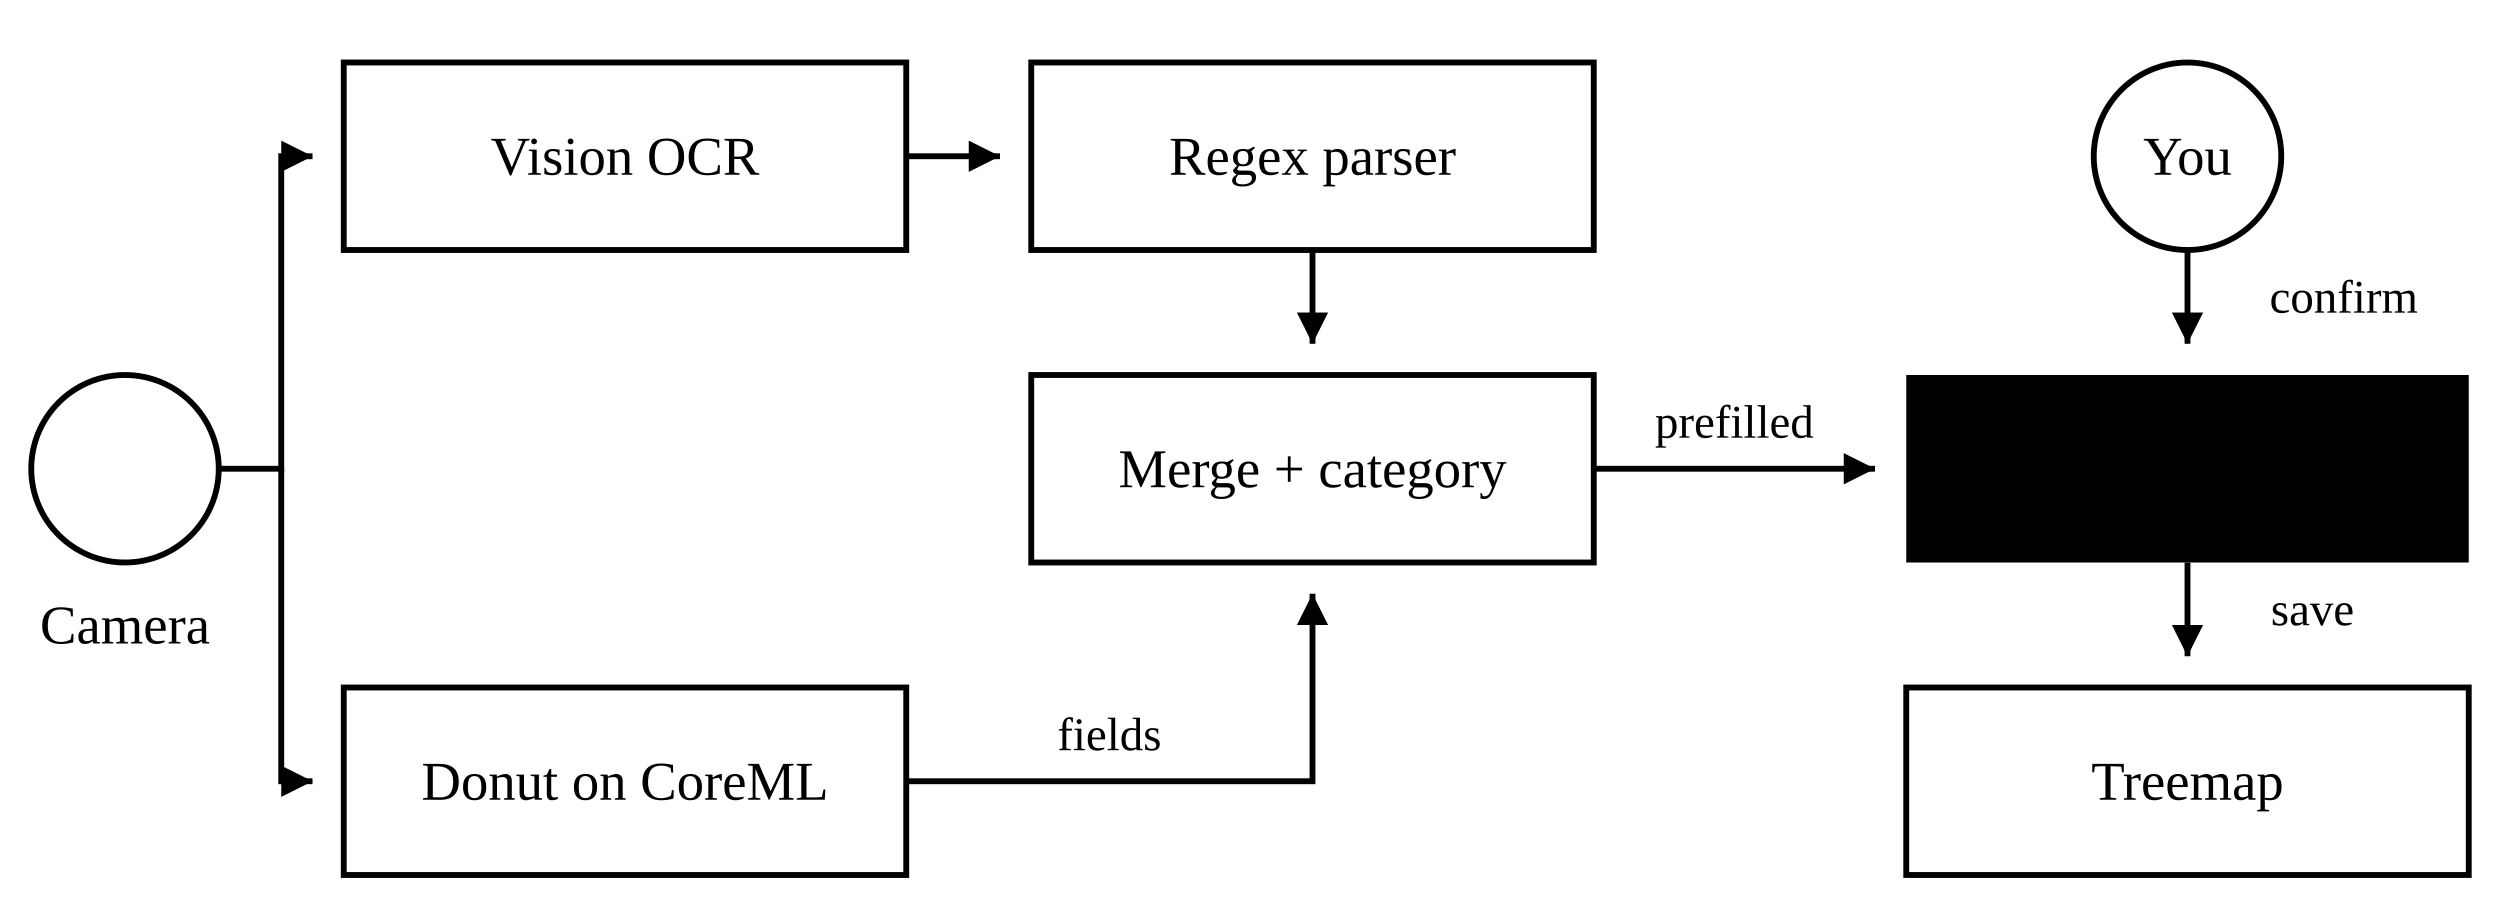
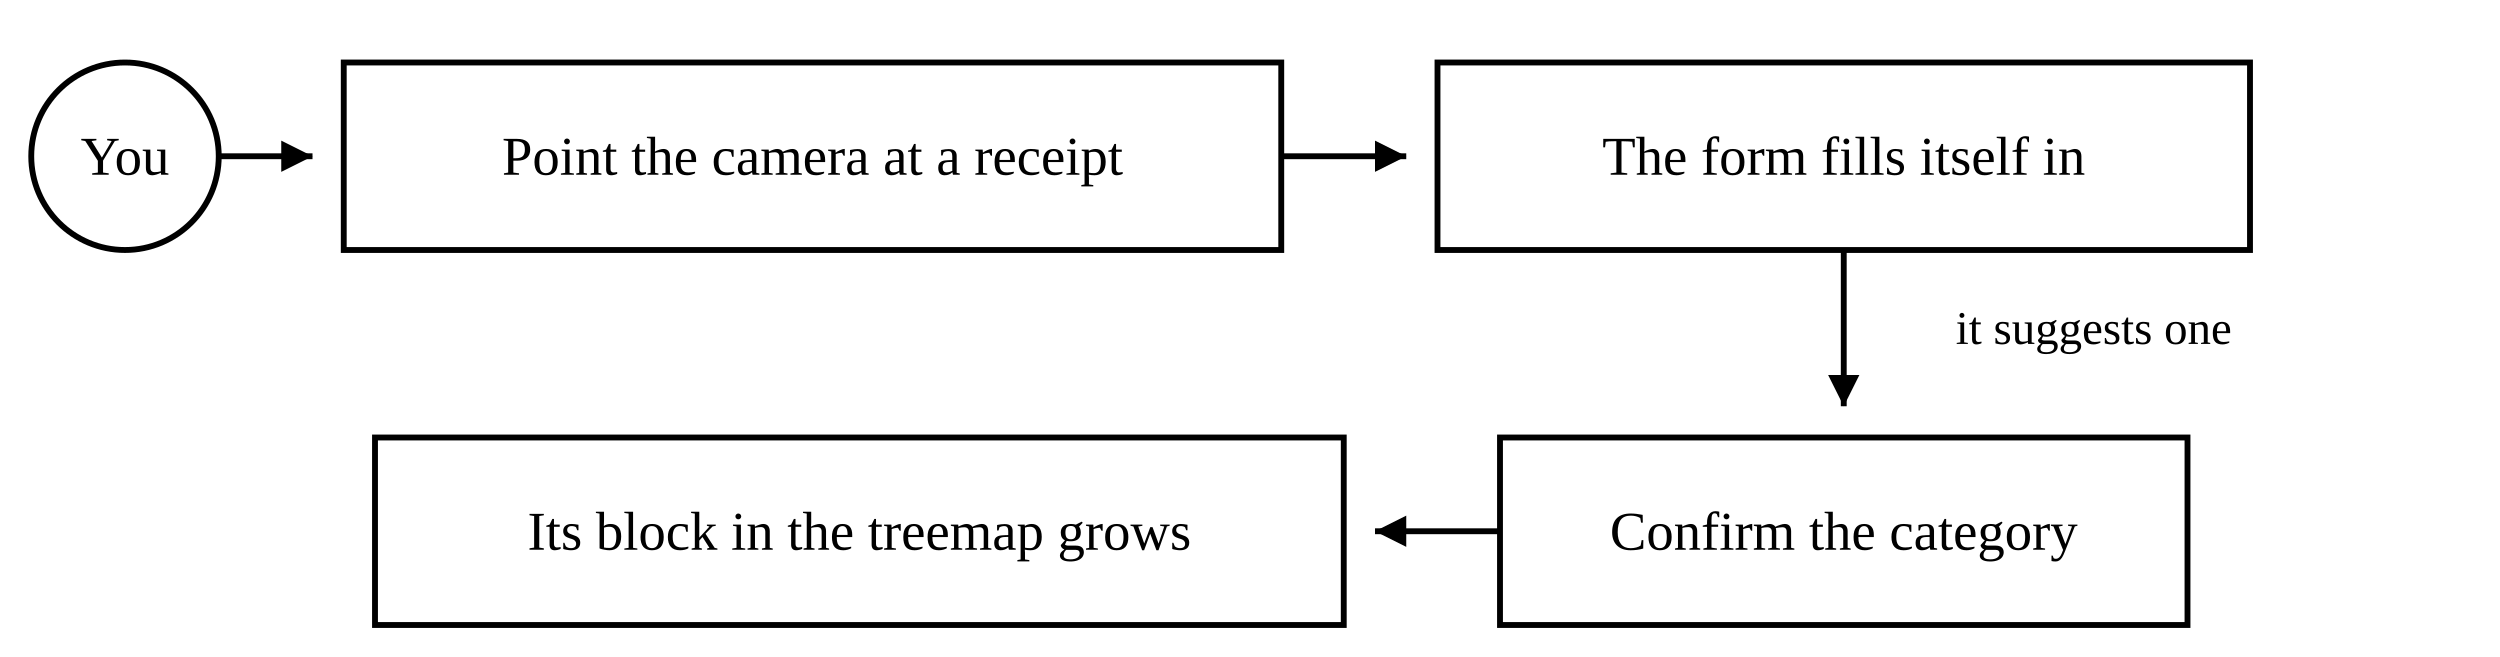
- <svg xmlns="http://www.w3.org/2000/svg" viewBox="0 0 640 232">
+ <svg xmlns="http://www.w3.org/2000/svg" viewBox="0 0 640 168">
  <defs>
-     <marker id="head" viewBox="0 0 8 8" refX="8" refY="4" markerWidth="8" markerHeight="8" markerUnits="userSpaceOnUse" orient="auto">
+     <marker id="fin-head" viewBox="0 0 8 8" refX="8" refY="4" markerWidth="8" markerHeight="8" markerUnits="userSpaceOnUse" orient="auto">
      <path d="M0 0L8 4L0 8Z" fill="currentColor" />
    </marker>
  </defs>
  <g fill="none" stroke="currentColor" stroke-width="1.5">
-     <circle cx="32" cy="120" r="24" />
-     <path d="M56 120H72V40H80" marker-end="url(#head)" />
-     <path d="M72 120V200H80" marker-end="url(#head)" />
-     <rect x="88" y="16" width="144" height="48" />
-     <rect x="88" y="176" width="144" height="48" />
-     <path d="M232 40H256" marker-end="url(#head)" />
-     <rect x="264" y="16" width="144" height="48" />
-     <path d="M336 64V88" marker-end="url(#head)" />
-     <path d="M232 200H336V152" marker-end="url(#head)" />
-     <rect x="264" y="96" width="144" height="48" />
-     <path d="M408 120H480" marker-end="url(#head)" />
-     <circle cx="560" cy="40" r="24" />
-     <path d="M560 64V88" marker-end="url(#head)" />
-     <path d="M560 144V168" marker-end="url(#head)" />
-     <rect x="488" y="176" width="144" height="48" />
+     <circle cx="32" cy="40" r="24" />
+     <path d="M56 40H80" marker-end="url(#fin-head)" />
+     <rect x="88" y="16" width="240" height="48" />
+     <path d="M328 40H360" marker-end="url(#fin-head)" />
+     <rect x="368" y="16" width="208" height="48" />
+     <path d="M472 64V104" marker-end="url(#fin-head)" />
+     <rect x="384" y="112" width="176" height="48" />
+     <path d="M384 136H352" marker-end="url(#fin-head)" />
+     <rect x="96" y="112" width="248" height="48" />
  </g>
-   <rect x="488" y="96" width="144" height="48" fill="currentColor" />
  <g fill="currentColor" font-size="14" text-anchor="middle" dominant-baseline="central">
-     <text x="32" y="160">Camera</text>
-     <text x="160" y="40">Vision OCR</text>
-     <text x="160" y="200">Donut on CoreML</text>
-     <text x="336" y="40">Regex parser</text>
-     <text x="336" y="120">Merge + category</text>
-     <text x="560" y="40">You</text>
-     <text class="knock" x="560" y="120">Fin</text>
-     <text x="560" y="200">Treemap</text>
+     <text x="32" y="40">You</text>
+     <text x="208" y="40">Point the camera at a receipt</text>
+     <text x="472" y="40">The form fills itself in</text>
+     <text x="472" y="136">Confirm the category</text>
+     <text x="220" y="136">Its block in the treemap grows</text>
  </g>
-   <g fill="currentColor" font-size="12" text-anchor="middle" dominant-baseline="central">
-     <text class="mute" x="444" y="108">prefilled</text>
-     <text class="mute" x="600" y="76">confirm</text>
-     <text class="mute" x="592" y="156">save</text>
-     <text class="mute" x="284" y="188">fields</text>
+   <g class="mute" fill="currentColor" font-size="12" text-anchor="middle" dominant-baseline="central">
+     <text x="536" y="84">it suggests one</text>
  </g>
</svg>
